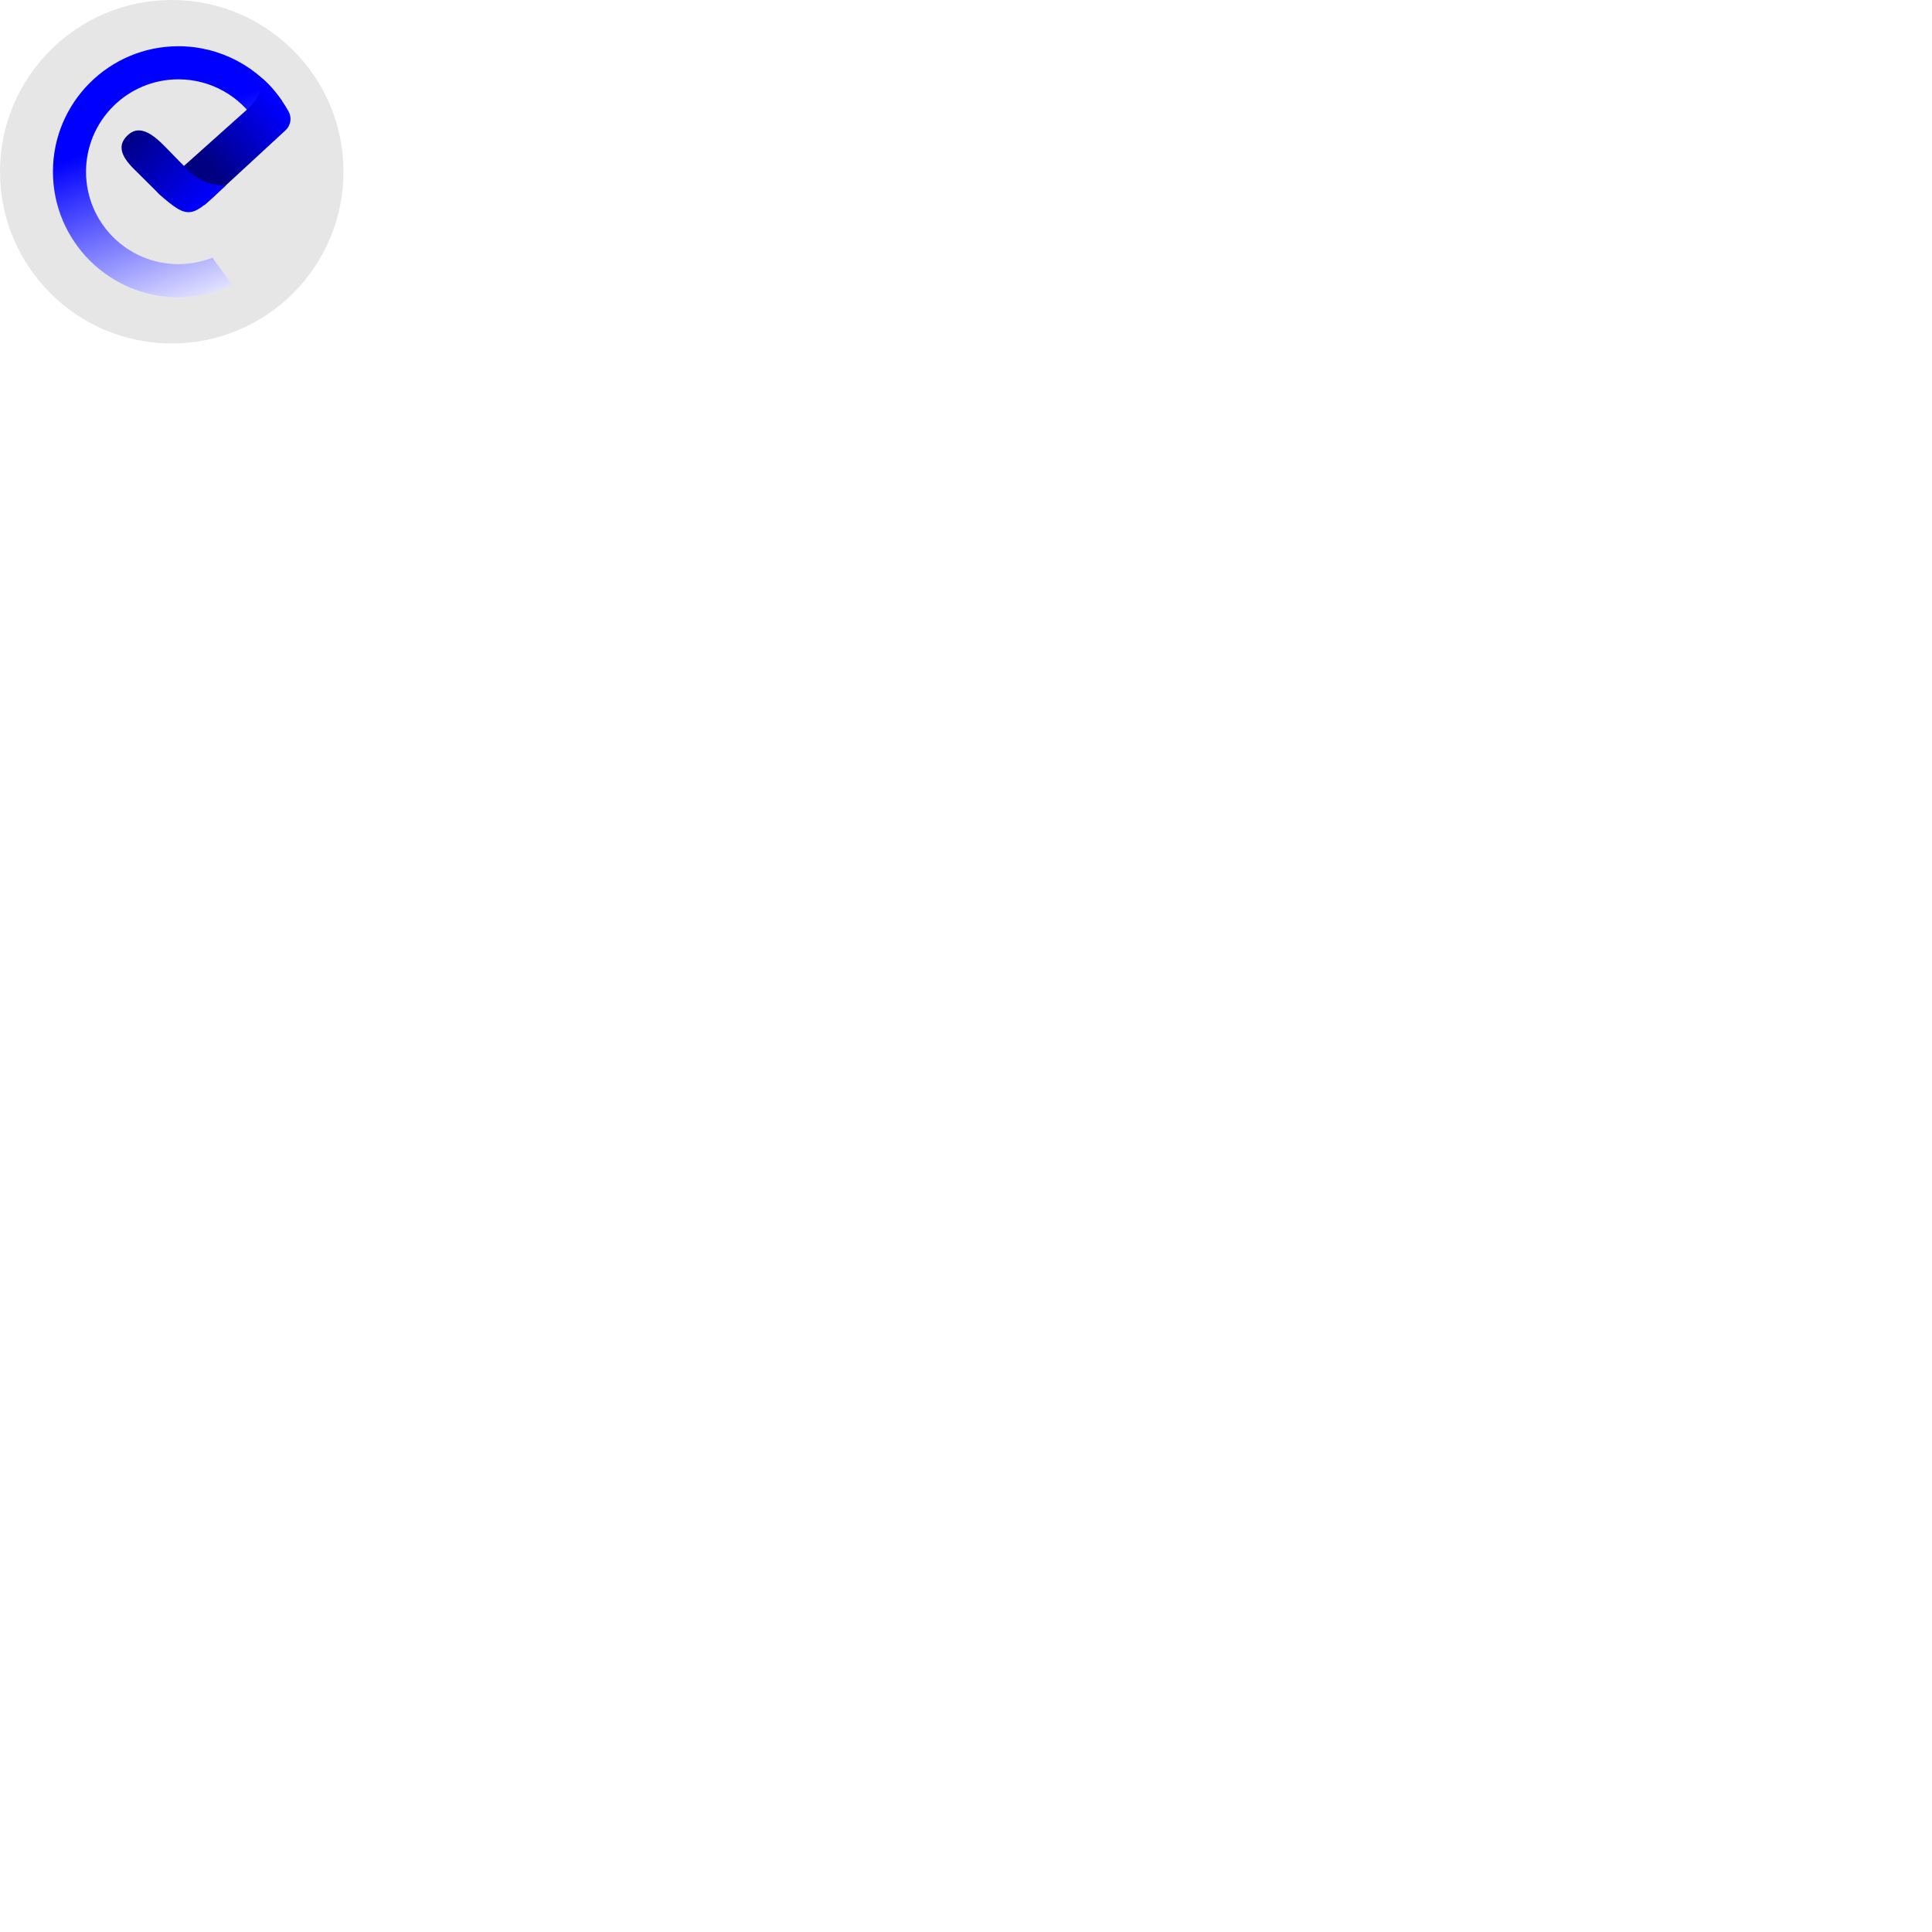
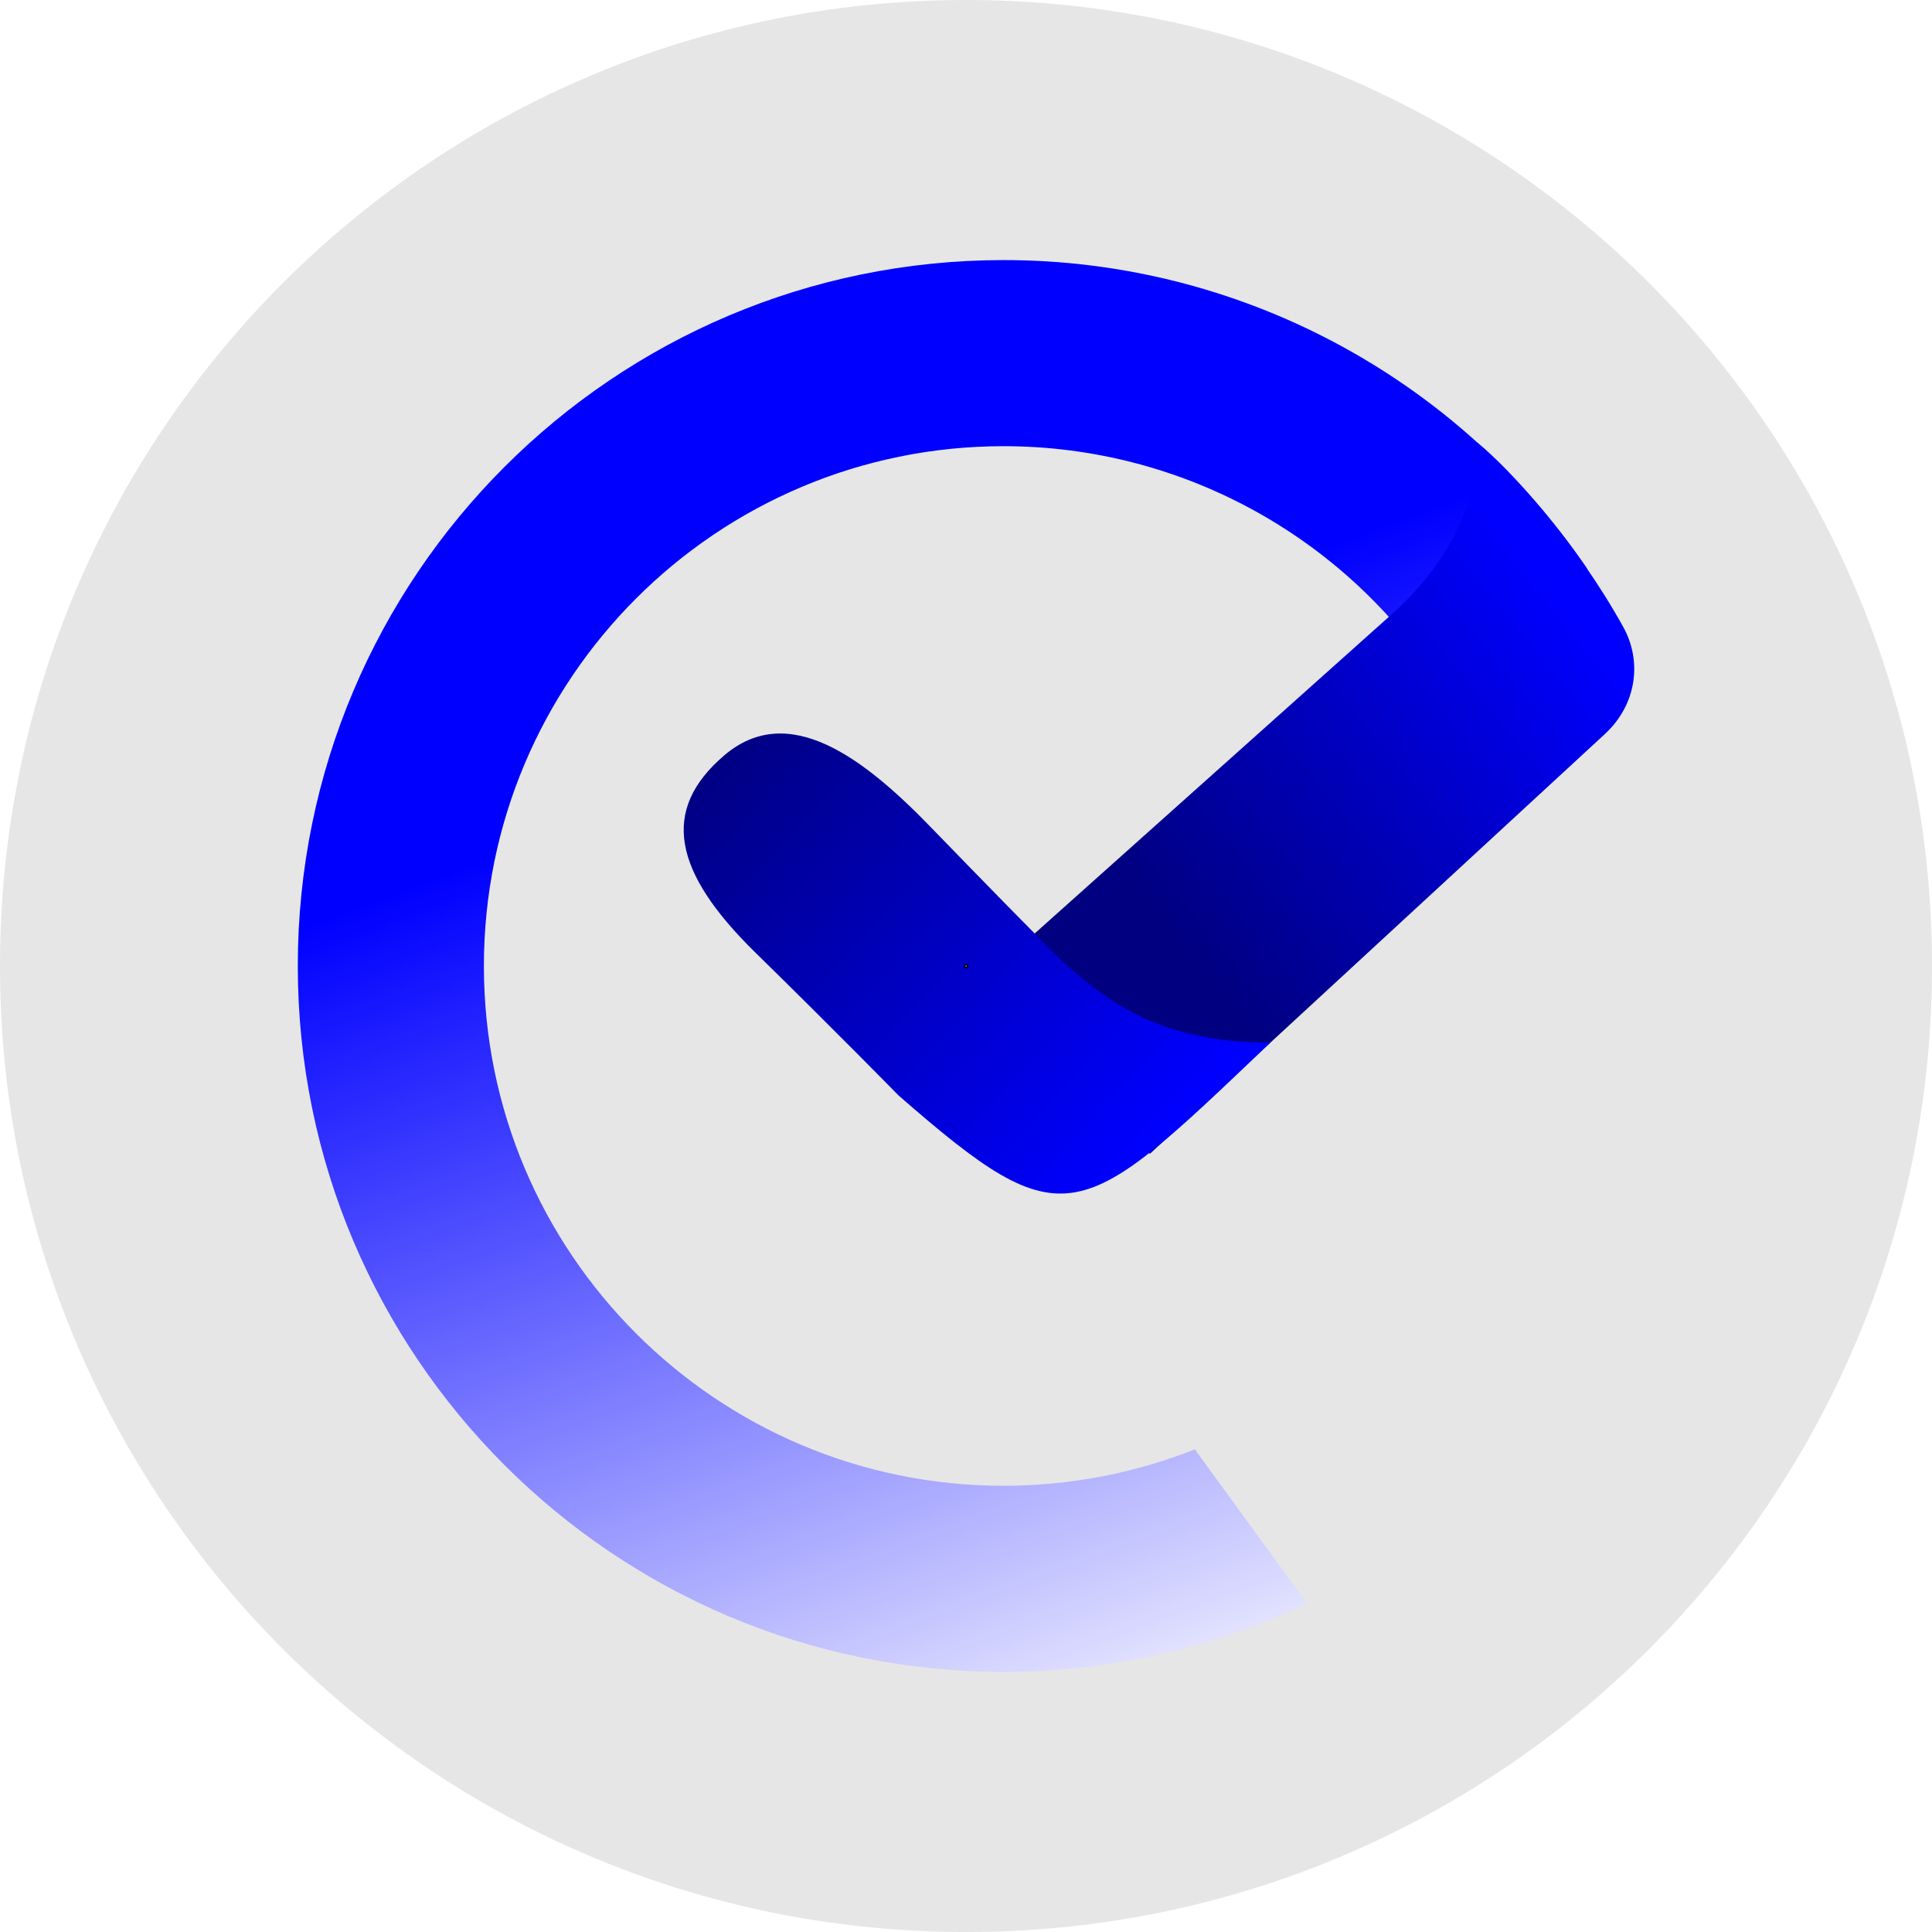
- <svg xmlns="http://www.w3.org/2000/svg" xmlns:xlink="http://www.w3.org/1999/xlink" id="svg8" version="1.1" viewBox="0 0 285.75 285.75" height="1080" width="1080">
-   <defs id="defs2">
-     <linearGradient id="linearGradient76">
-       <stop id="stop72" offset="0" style="stop-color:#0000ff;stop-opacity:1;" />
-       <stop id="stop74" offset="1" style="stop-color:#000080;stop-opacity:1" />
+ <svg xmlns="http://www.w3.org/2000/svg" width="192" height="192" version="1.1" viewBox="0 0 50.8 50.8">
+   <defs>
+     <linearGradient id="c" x1="424.45" x2="538.66" y1="443.06" y2="750.19" gradientUnits="userSpaceOnUse">
+       <stop stop-color="#00f" offset="0" />
+       <stop stop-color="#fff" offset="1" />
    </linearGradient>
-     <linearGradient id="linearGradient66">
-       <stop style="stop-color:#0000ff;stop-opacity:1" offset="0" id="stop62" />
-       <stop style="stop-color:#000080;stop-opacity:1" offset="1" id="stop64" />
+     <linearGradient id="b" x1="109.75" x2="75.771" y1="160.23" y2="128.53" gradientTransform="translate(-.13914 -.082682)" gradientUnits="userSpaceOnUse">
+       <stop stop-color="#00f" offset="0" />
+       <stop stop-color="#000080" offset="1" />
    </linearGradient>
-     <linearGradient id="linearGradient50">
-       <stop id="stop46" offset="0" style="stop-color:#0000ff;stop-opacity:1" />
-       <stop id="stop48" offset="1" style="stop-color:#ffffff;stop-opacity:1" />
+     <linearGradient id="a" x1="144.13" x2="112.98" y1="119.73" y2="145.26" gradientUnits="userSpaceOnUse">
+       <stop stop-color="#00f" offset="0" />
+       <stop stop-color="#000080" offset="1" />
    </linearGradient>
-     <linearGradient gradientUnits="userSpaceOnUse" y2="750.188" x2="538.658" y1="443.06" x1="424.452" id="linearGradient52" xlink:href="#linearGradient50" />
-     <linearGradient gradientUnits="userSpaceOnUse" y2="145.256" x2="112.977" y1="119.733" x1="144.129" id="linearGradient60" xlink:href="#linearGradient66" />
-     <linearGradient gradientTransform="translate(-0.1391413,-0.08268229)" gradientUnits="userSpaceOnUse" y2="128.53" x2="75.771" y1="160.227" x1="109.75" id="linearGradient78" xlink:href="#linearGradient76" />
-     <linearGradient y2="145.256" x2="112.977" y1="119.733" x1="144.129" gradientUnits="userSpaceOnUse" id="linearGradient93" xlink:href="#linearGradient66" />
  </defs>
-   <g id="layer1">
-     <g transform="scale(0.1777778)" id="g127">
-       <rect ry="142.875" style="fill:#e6e6e6;stroke:none;stroke-width:0.462" id="rect89" width="285.75" height="285.75" x="-2.8421709e-14" y="-2.8421709e-14" />
-       <g id="g87" transform="matrix(1.905,0,0,1.905,-38.99891,-134.5888)">
-         <path transform="scale(0.2645833)" d="m 371.902,343.346 a 207.143,207.143 0 0 0 -207.145,207.145 207.143,207.143 0 0 0 207.145,207.143 207.143,207.143 0 0 0 89.016,-20.102 l -32.928,-45.197 a 152.533,152.533 0 0 1 -56.088,10.688 152.533,152.533 0 0 1 -152.533,-152.531 152.533,152.533 0 0 1 152.533,-152.533 152.533,152.533 0 0 1 129.957,72.682 l 41.25,-36.75 A 207.143,207.143 0 0 0 371.902,343.346 Z" style="fill:url(#linearGradient52);fill-opacity:1;fill-rule:evenodd;stroke:none;stroke-width:1" id="path10" />
-         <path d="m 135.18,105.018 c 2.564,2.092 7.626,7.65 11.31,14.293 1.469,2.621 1.104,6.009 -1.438,8.346 L 109.75,160.227 96.899,146.614 128.584,118.287 c 2.491,-2.227 6.619,-6.881 6.596,-13.27 z" style="fill:url(#linearGradient93);fill-opacity:1;stroke-width:0.265" id="rect31" />
-         <path id="path68" style="fill:url(#linearGradient78);fill-opacity:1;stroke:none;stroke-width:0.265" d="m 119.1,151.601 c -14.856,14.17 -15.877,15.431 -28.872,4.095 0,0 -4.733,-4.843 -11.109,-11.087 -6.376,-6.243 -7.402,-11.06 -2.413,-15.314 4.989,-4.254 10.834,0.212 16.02,5.567 5.185,5.355 8.117,8.307 8.117,8.307 5.407,5.678 9.998,8.409 18.258,8.432 z" />
-       </g>
-       <circle id="path91" style="fill:#b3b3b3;stroke:#000000;stroke-width:0.504" cx="142.875" cy="142.875" r="0.094" />
+   <g transform="scale(.17778)">
+     <rect x="-2.8422e-14" y="-2.8422e-14" width="285.75" height="285.75" ry="142.88" fill="#e6e6e6" />
+     <g transform="matrix(1.905 0 0 1.905 -38.999 -134.59)">
+       <path transform="scale(.26458)" d="m371.9 343.35a207.14 207.14 0 0 0-207.14 207.14 207.14 207.14 0 0 0 207.14 207.14 207.14 207.14 0 0 0 89.016-20.102l-32.928-45.197a152.53 152.53 0 0 1-56.088 10.688 152.53 152.53 0 0 1-152.53-152.53 152.53 152.53 0 0 1 152.53-152.53 152.53 152.53 0 0 1 129.96 72.682l41.25-36.75a207.14 207.14 0 0 0-171.21-90.543z" fill="url(#c)" fill-rule="evenodd" />
+       <path d="m135.18 105.02c2.564 2.092 7.626 7.65 11.31 14.293 1.469 2.621 1.104 6.009-1.438 8.346l-35.302 32.57-12.851-13.613 31.685-28.326c2.491-2.227 6.62-6.881 6.596-13.27z" fill="url(#a)" stroke-width=".265" />
+       <path d="m119.1 151.6c-14.856 14.17-15.877 15.431-28.872 4.095 0 0-4.733-4.843-11.109-11.087s-7.402-11.06-2.413-15.314 10.834 0.212 16.02 5.567 8.117 8.307 8.117 8.307c5.407 5.678 9.998 8.409 18.258 8.432z" fill="url(#b)" />
    </g>
+     <circle cx="142.88" cy="142.88" r=".094" fill="#b3b3b3" stroke="#000" stroke-width=".504" />
  </g>
</svg>
